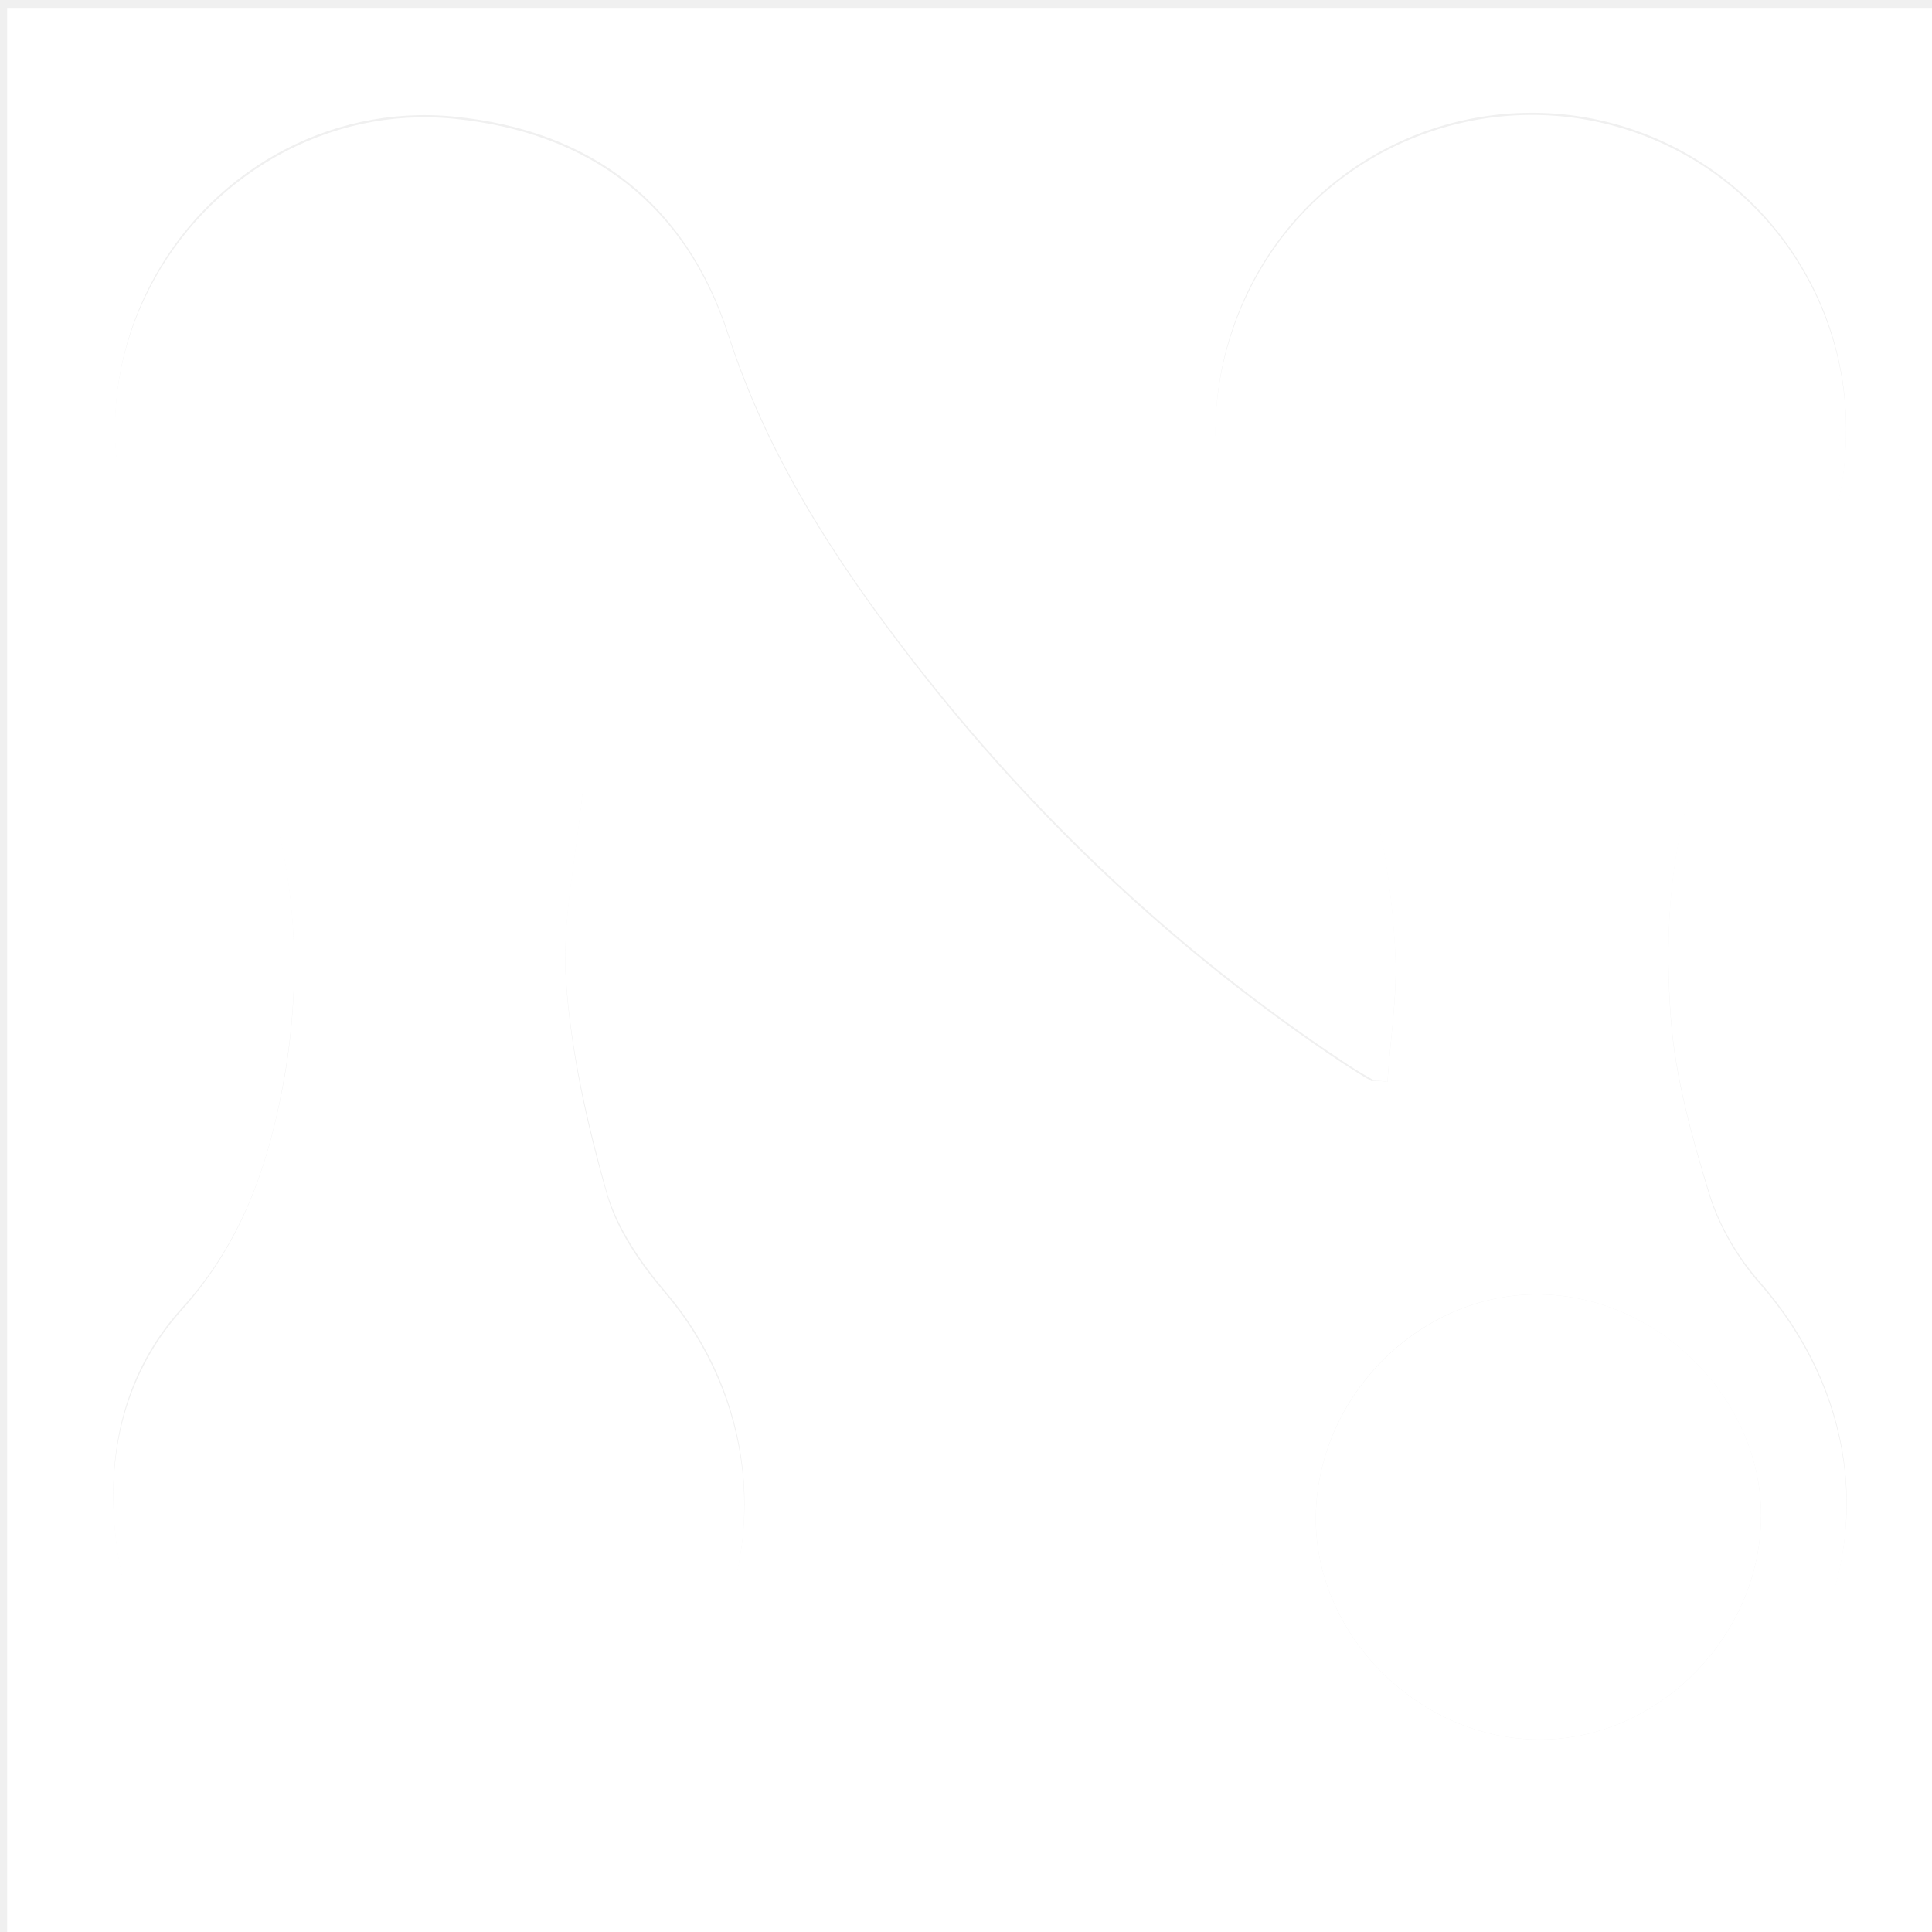
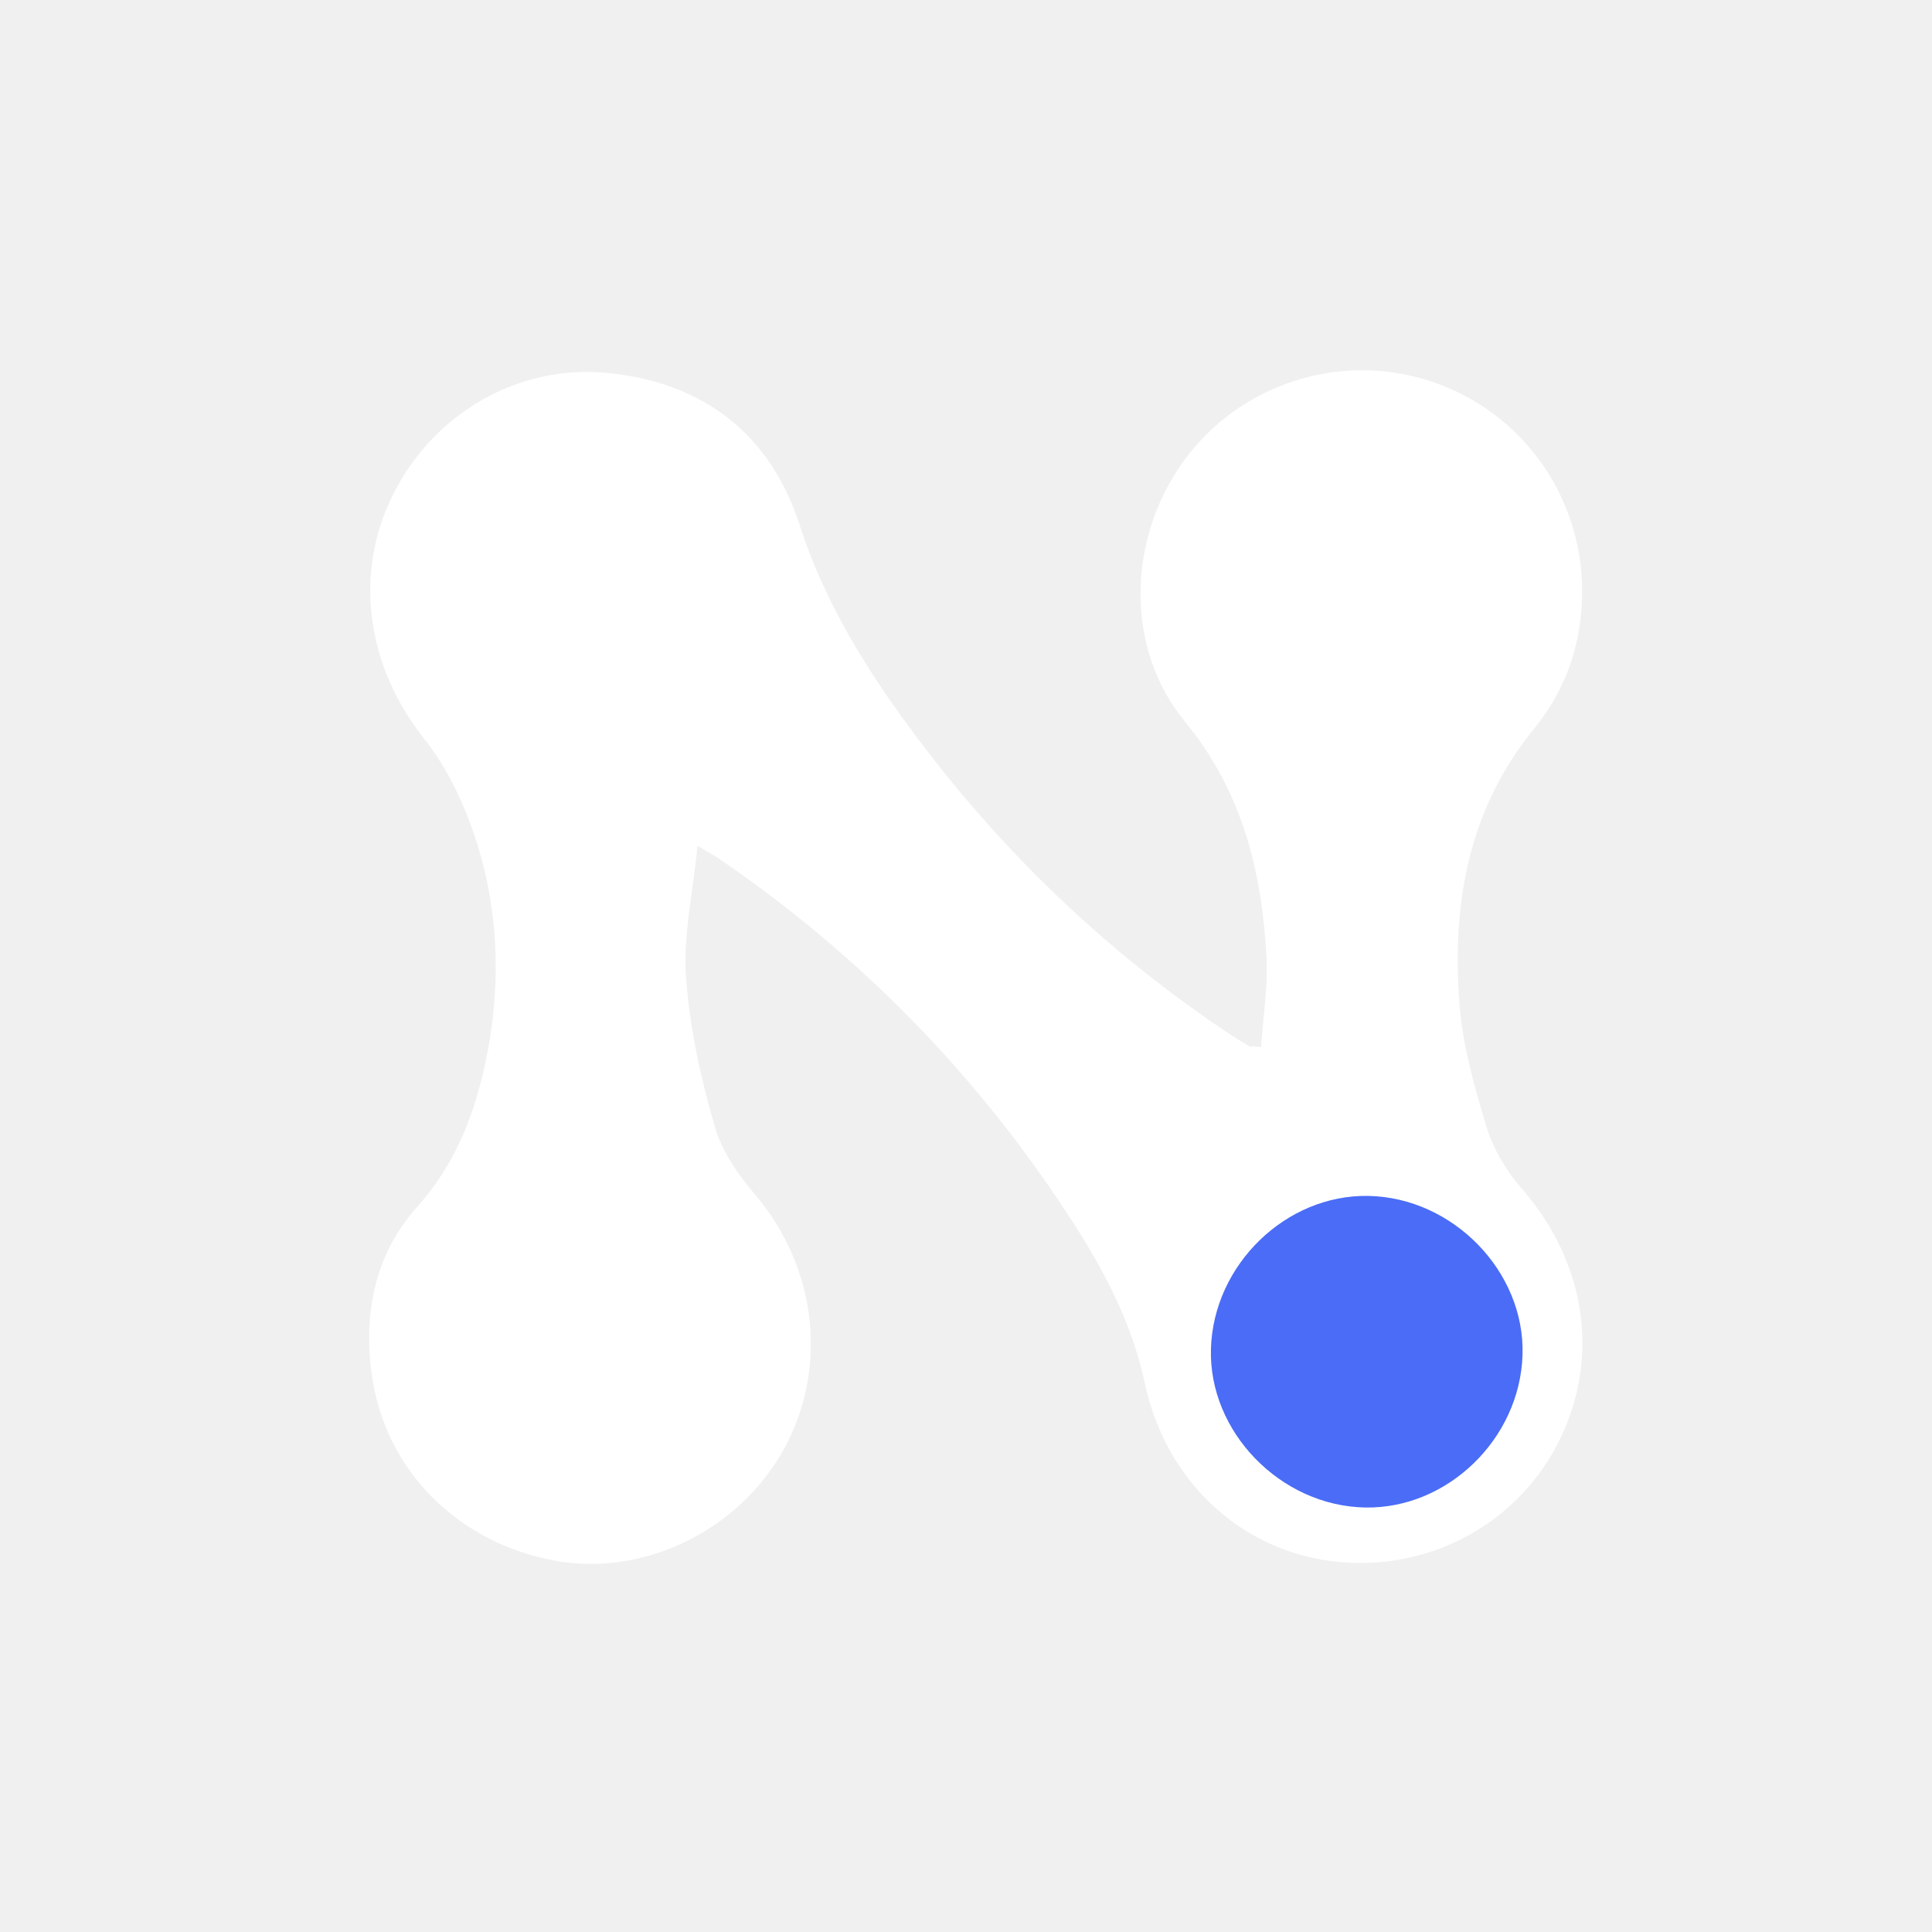
- <svg xmlns="http://www.w3.org/2000/svg" xmlns:xlink="http://www.w3.org/1999/xlink" version="1.1" id="레이어_1" x="0px" y="0px" viewBox="164 241 270 270" style="enable-background:new 0 0 612 792;" xml:space="preserve">
+ <svg xmlns="http://www.w3.org/2000/svg" xmlns:xlink="http://www.w3.org/1999/xlink" version="1.1" id="레이어_1" x="0px" y="0px" viewBox="106.14 183.14 385.71 385.71" style="enable-background:new 0 0 612 792;" xml:space="preserve">
  <style type="text/css">
    .st0{clip-path:url(#SVGID_2_);}
-     .st1{fill:#FFFFFF;}
+     .st1{fill:none;}
</style>
  <g>
    <defs>
      <rect id="SVGID_1_" x="164" y="241" width="270" height="270" />
    </defs>
    <clipPath id="SVGID_2_">
      <use xlink:href="#SVGID_1_" style="overflow:visible;" />
    </clipPath>
    <g class="st0">
      <path class="st1" d="M434.8,512c-89.9,0-179.8,0-269.8,0c0-89.9,0-179.9,0-269.9c89.9,0,179.8,0,269.8,0             C434.8,332,434.8,422,434.8,512z M357.9,392.2c-1.3-0.2-1.9-0.2-2.2-0.4c-1.4-0.8-2.9-1.7-4.2-2.6c-23.1-15.4-43-34.2-60-56.1             c-10.7-13.8-20.2-28.4-25.7-45.4c-5.9-18.3-19.2-28.5-38.3-30.4c-17.8-1.8-34.7,8-42.7,23.9c-8.1,16.1-5.5,34.7,6,49.1             c4,5,7,11,9.2,16.9c5.2,14,6.3,28.6,3.9,43.3c-2,12.2-5.7,23.7-14.5,33.3c-8.5,9.4-10.8,21.3-9,33.7c2.7,19,17.2,33.4,36.4,36.9             c17.7,3.3,36.6-5.9,45.7-22c9.1-16.3,6.8-36.4-5.4-50.8c-3.5-4.1-6.8-8.9-8.3-14c-2.7-9.7-5-19.7-5.7-29.7             c-0.6-8.4,1.4-16.9,2.3-26.2c2.2,1.3,3.1,1.8,3.9,2.3c26.3,17.9,48.6,40,66.6,66.2c8.2,12,15.7,24.3,18.8,38.8             c4.1,19.2,18.7,33.1,37.2,35.5c18.5,2.4,36.4-6.8,45.1-23.2c8.8-16.8,6-36.2-7-51.1c-3.1-3.5-5.7-7.9-7.1-12.4             c-2.5-8.1-4.8-16.4-5.4-24.7c-1.5-19.9,1.8-38.7,15-54.9c6.5-8,9.6-17.4,9.5-27.8c-0.2-18.9-12.3-35.6-30.4-41.5             c-18.2-5.9-38.2,0.7-49.3,16.2c-11.1,15.5-11.5,37.2,0.4,51.8c11.5,13.9,15.4,30,16.3,47.2C359.3,380.2,358.3,386.1,357.9,392.2z" />
-       <path fill="#FFFFFF" d="M357.9,392.2c0.4-6.1,1.4-12,1.1-17.8c-0.9-17.2-4.8-33.2-16.3-47.2c-12-14.6-11.5-36.3-0.4-51.8             c11.1-15.5,31.1-22.1,49.3-16.2c18.1,5.9,30.2,22.6,30.4,41.5c0.1,10.4-3,19.8-9.5,27.8c-13.2,16.1-16.5,35-15,54.9             c0.6,8.3,3,16.7,5.4,24.7c1.4,4.5,4,8.9,7.1,12.4c12.9,14.8,15.8,34.2,7,51.1c-8.6,16.4-26.5,25.6-45.1,23.2             c-18.5-2.4-33.1-16.3-37.2-35.5c-3.1-14.5-10.6-26.9-18.8-38.8c-18-26.2-40.3-48.3-66.6-66.2c-0.8-0.5-1.7-1-3.9-2.3             c-0.9,9.3-2.9,17.9-2.3,26.2c0.7,10,2.9,20,5.7,29.7c1.4,5.1,4.8,9.9,8.3,14c12.1,14.4,14.5,34.5,5.4,50.8             c-9,16.1-28,25.3-45.7,22c-19.2-3.6-33.7-17.9-36.4-36.9c-1.8-12.4,0.6-24.3,9-33.7c8.7-9.7,12.4-21.1,14.5-33.3             c2.4-14.7,1.3-29.3-3.9-43.3c-2.2-6-5.3-12-9.2-16.9c-11.5-14.5-14.2-33.1-6-49.1c8.1-15.9,24.9-25.7,42.7-23.9             c19,1.9,32.4,12.1,38.3,30.4c5.5,17,15,31.5,25.7,45.4c16.9,21.9,36.9,40.7,60,56.1c1.4,0.9,2.8,1.8,4.2,2.6             C356,392,356.6,392,357.9,392.2z M378.7,484.1c16.4,0.3,30.9-13.7,31.4-30.5c0.5-16.5-13.9-31.4-30.8-31.7             c-16.5-0.3-30.9,13.7-31.4,30.5C347.4,469,361.8,483.8,378.7,484.1z" />
-       <path class="st1" d="M378.7,484.1c-16.9-0.3-31.3-15.1-30.8-31.7c0.5-16.8,15-30.8,31.4-30.5c16.9,0.3,31.3,15.1,30.8,31.7             C409.6,470.4,395.1,484.4,378.7,484.1z" />
+       <path fill="white" d="M357.9,392.2c0.4-6.1,1.4-12,1.1-17.8c-0.9-17.2-4.8-33.2-16.3-47.2c-12-14.6-11.5-36.3-0.4-51.8             c11.1-15.5,31.1-22.1,49.3-16.2c18.1,5.9,30.2,22.6,30.4,41.5c0.1,10.4-3,19.8-9.5,27.8c-13.2,16.1-16.5,35-15,54.9             c0.6,8.3,3,16.7,5.4,24.7c1.4,4.5,4,8.9,7.1,12.4c12.9,14.8,15.8,34.2,7,51.1c-8.6,16.4-26.5,25.6-45.1,23.2             c-18.5-2.4-33.1-16.3-37.2-35.5c-3.1-14.5-10.6-26.9-18.8-38.8c-18-26.2-40.3-48.3-66.6-66.2c-0.8-0.5-1.7-1-3.9-2.3             c-0.9,9.3-2.9,17.9-2.3,26.2c0.7,10,2.9,20,5.7,29.7c1.4,5.1,4.8,9.9,8.3,14c12.1,14.4,14.5,34.5,5.4,50.8             c-9,16.1-28,25.3-45.7,22c-19.2-3.6-33.7-17.9-36.4-36.9c-1.8-12.4,0.6-24.3,9-33.7c8.7-9.7,12.4-21.1,14.5-33.3             c2.4-14.7,1.3-29.3-3.9-43.3c-2.2-6-5.3-12-9.2-16.9c-11.5-14.5-14.2-33.1-6-49.1c8.1-15.9,24.9-25.7,42.7-23.9             c19,1.9,32.4,12.1,38.3,30.4c5.5,17,15,31.5,25.7,45.4c16.9,21.9,36.9,40.7,60,56.1c1.4,0.9,2.8,1.8,4.2,2.6             C356,392,356.6,392,357.9,392.2z M378.7,484.1c16.4,0.3,30.9-13.7,31.4-30.5c0.5-16.5-13.9-31.4-30.8-31.7             c-16.5-0.3-30.9,13.7-31.4,30.5C347.4,469,361.8,483.8,378.7,484.1z" />
+       <path fill="#4a6cf7" d="M378.7,484.1c-16.9-0.3-31.3-15.1-30.8-31.7c0.5-16.8,15-30.8,31.4-30.5c16.9,0.3,31.3,15.1,30.8,31.7             C409.6,470.4,395.1,484.4,378.7,484.1z" />
    </g>
  </g>
</svg>
